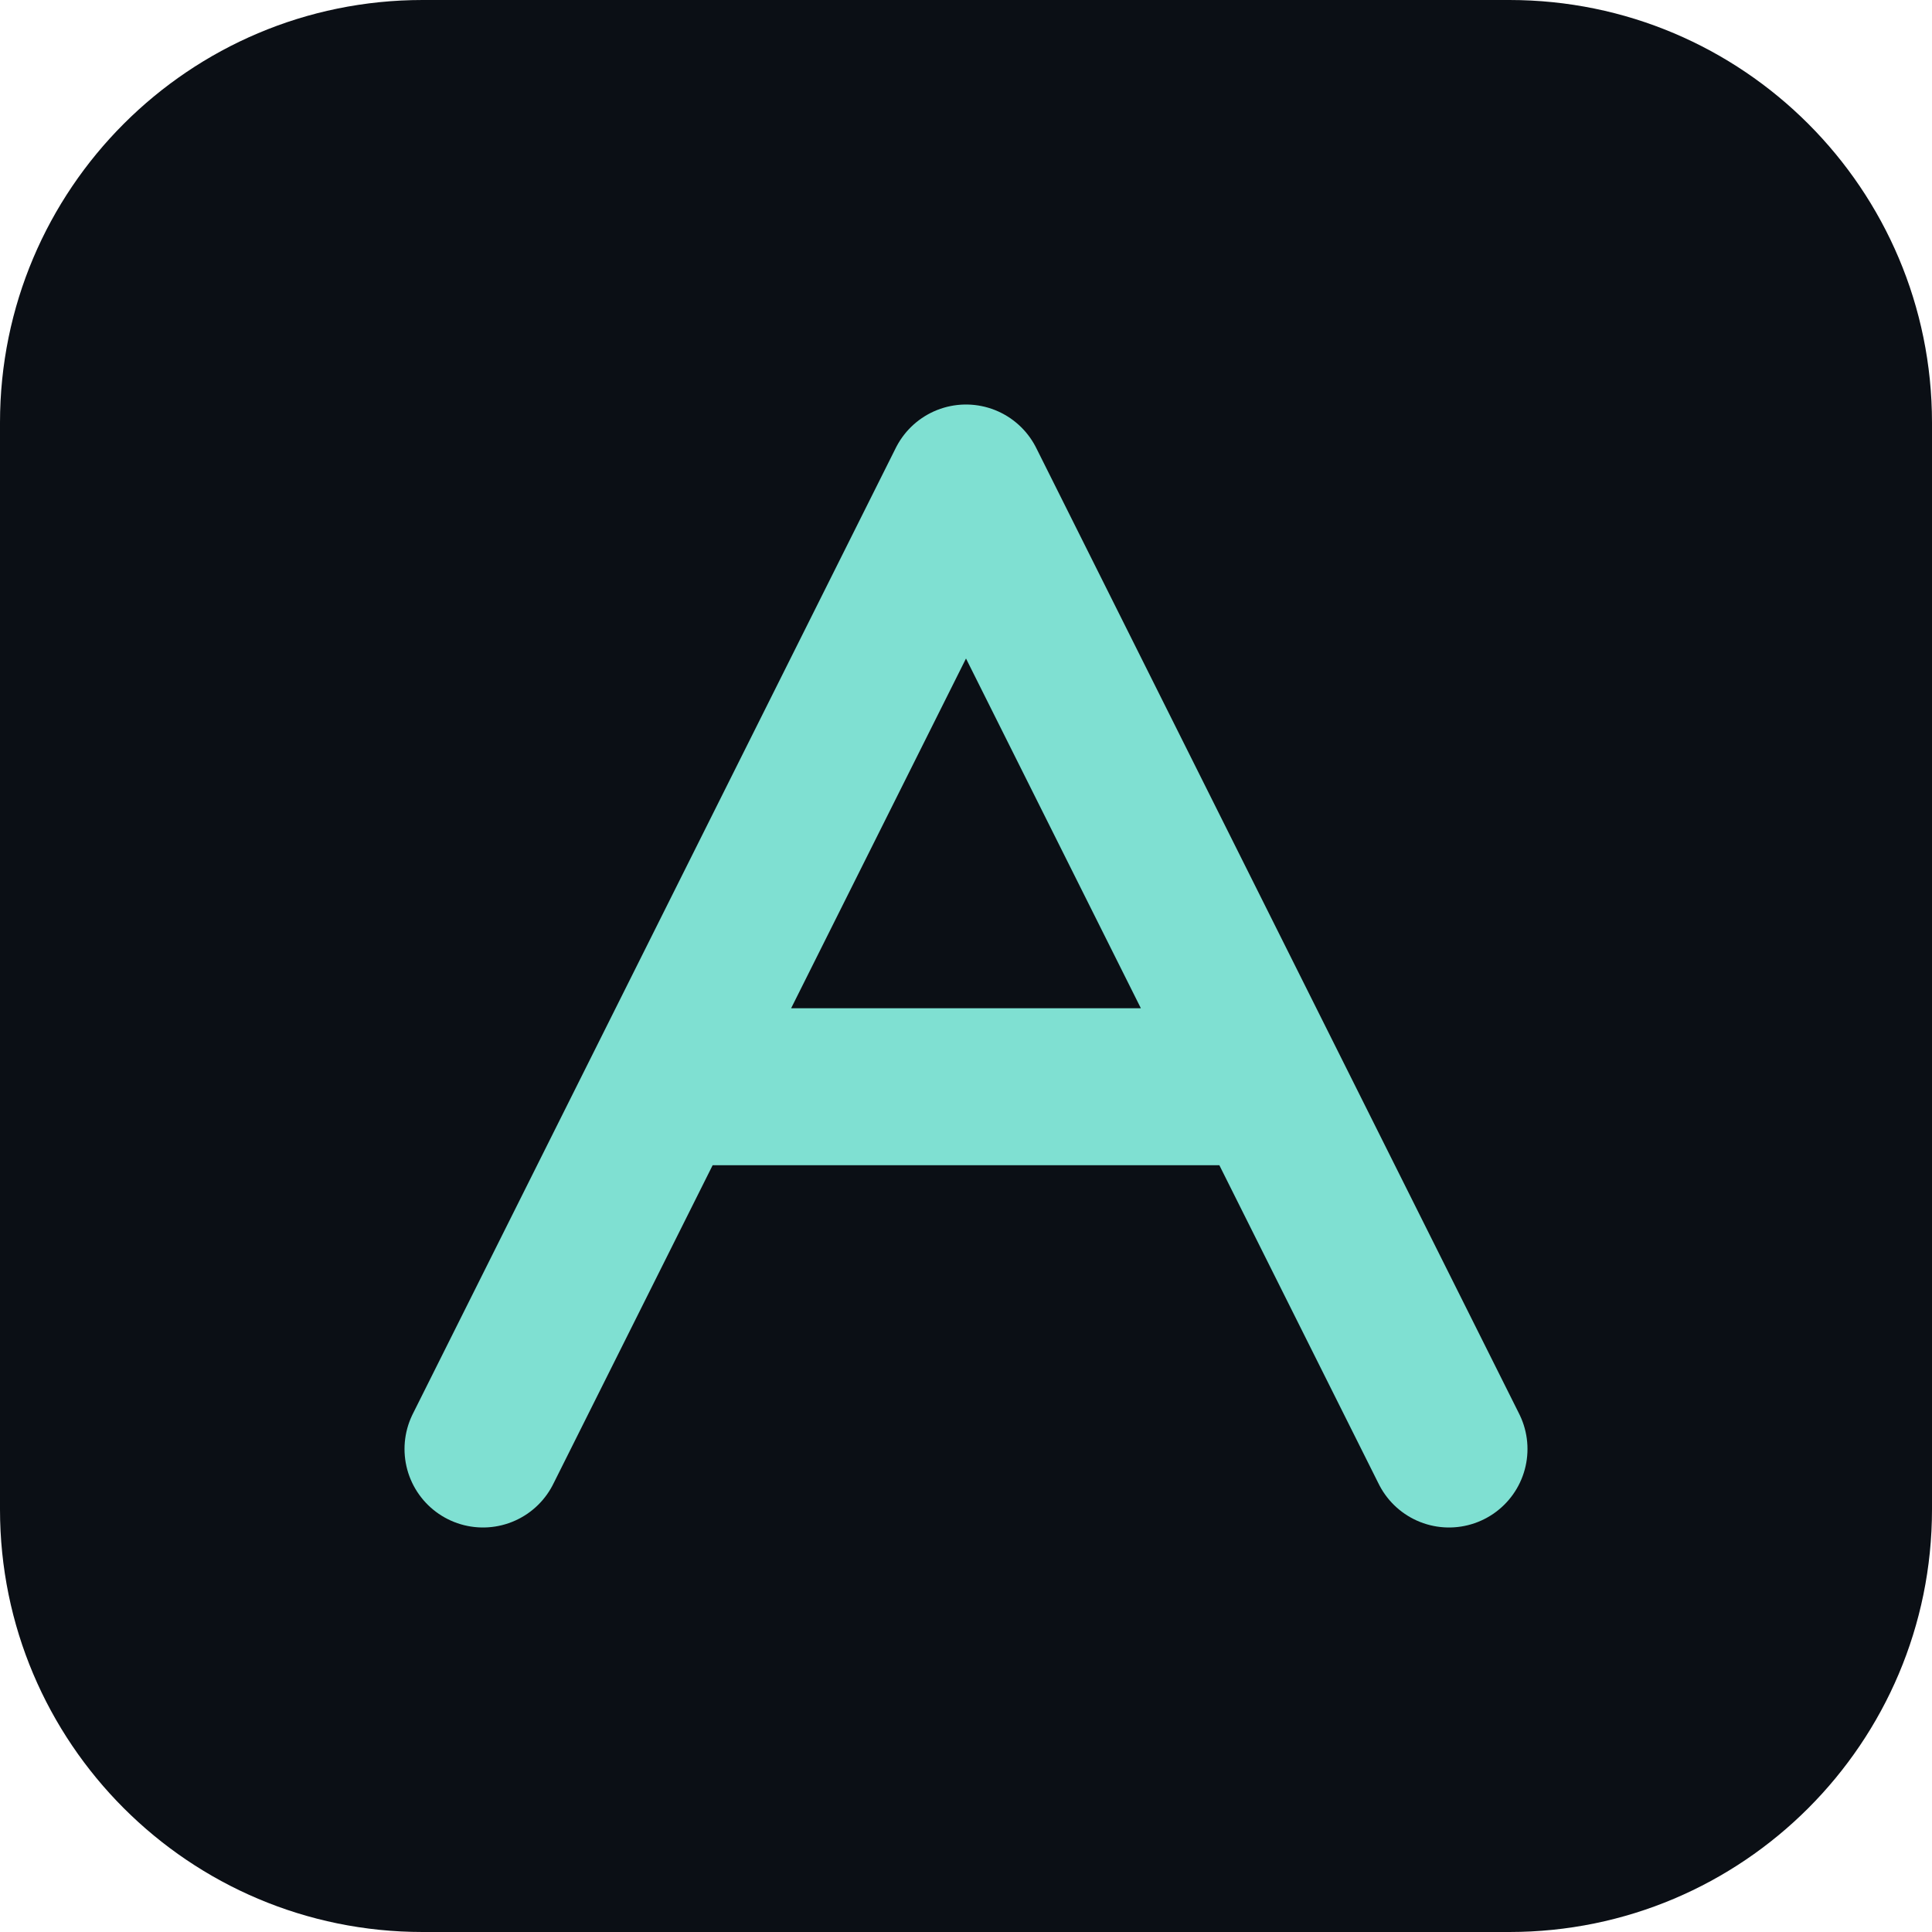
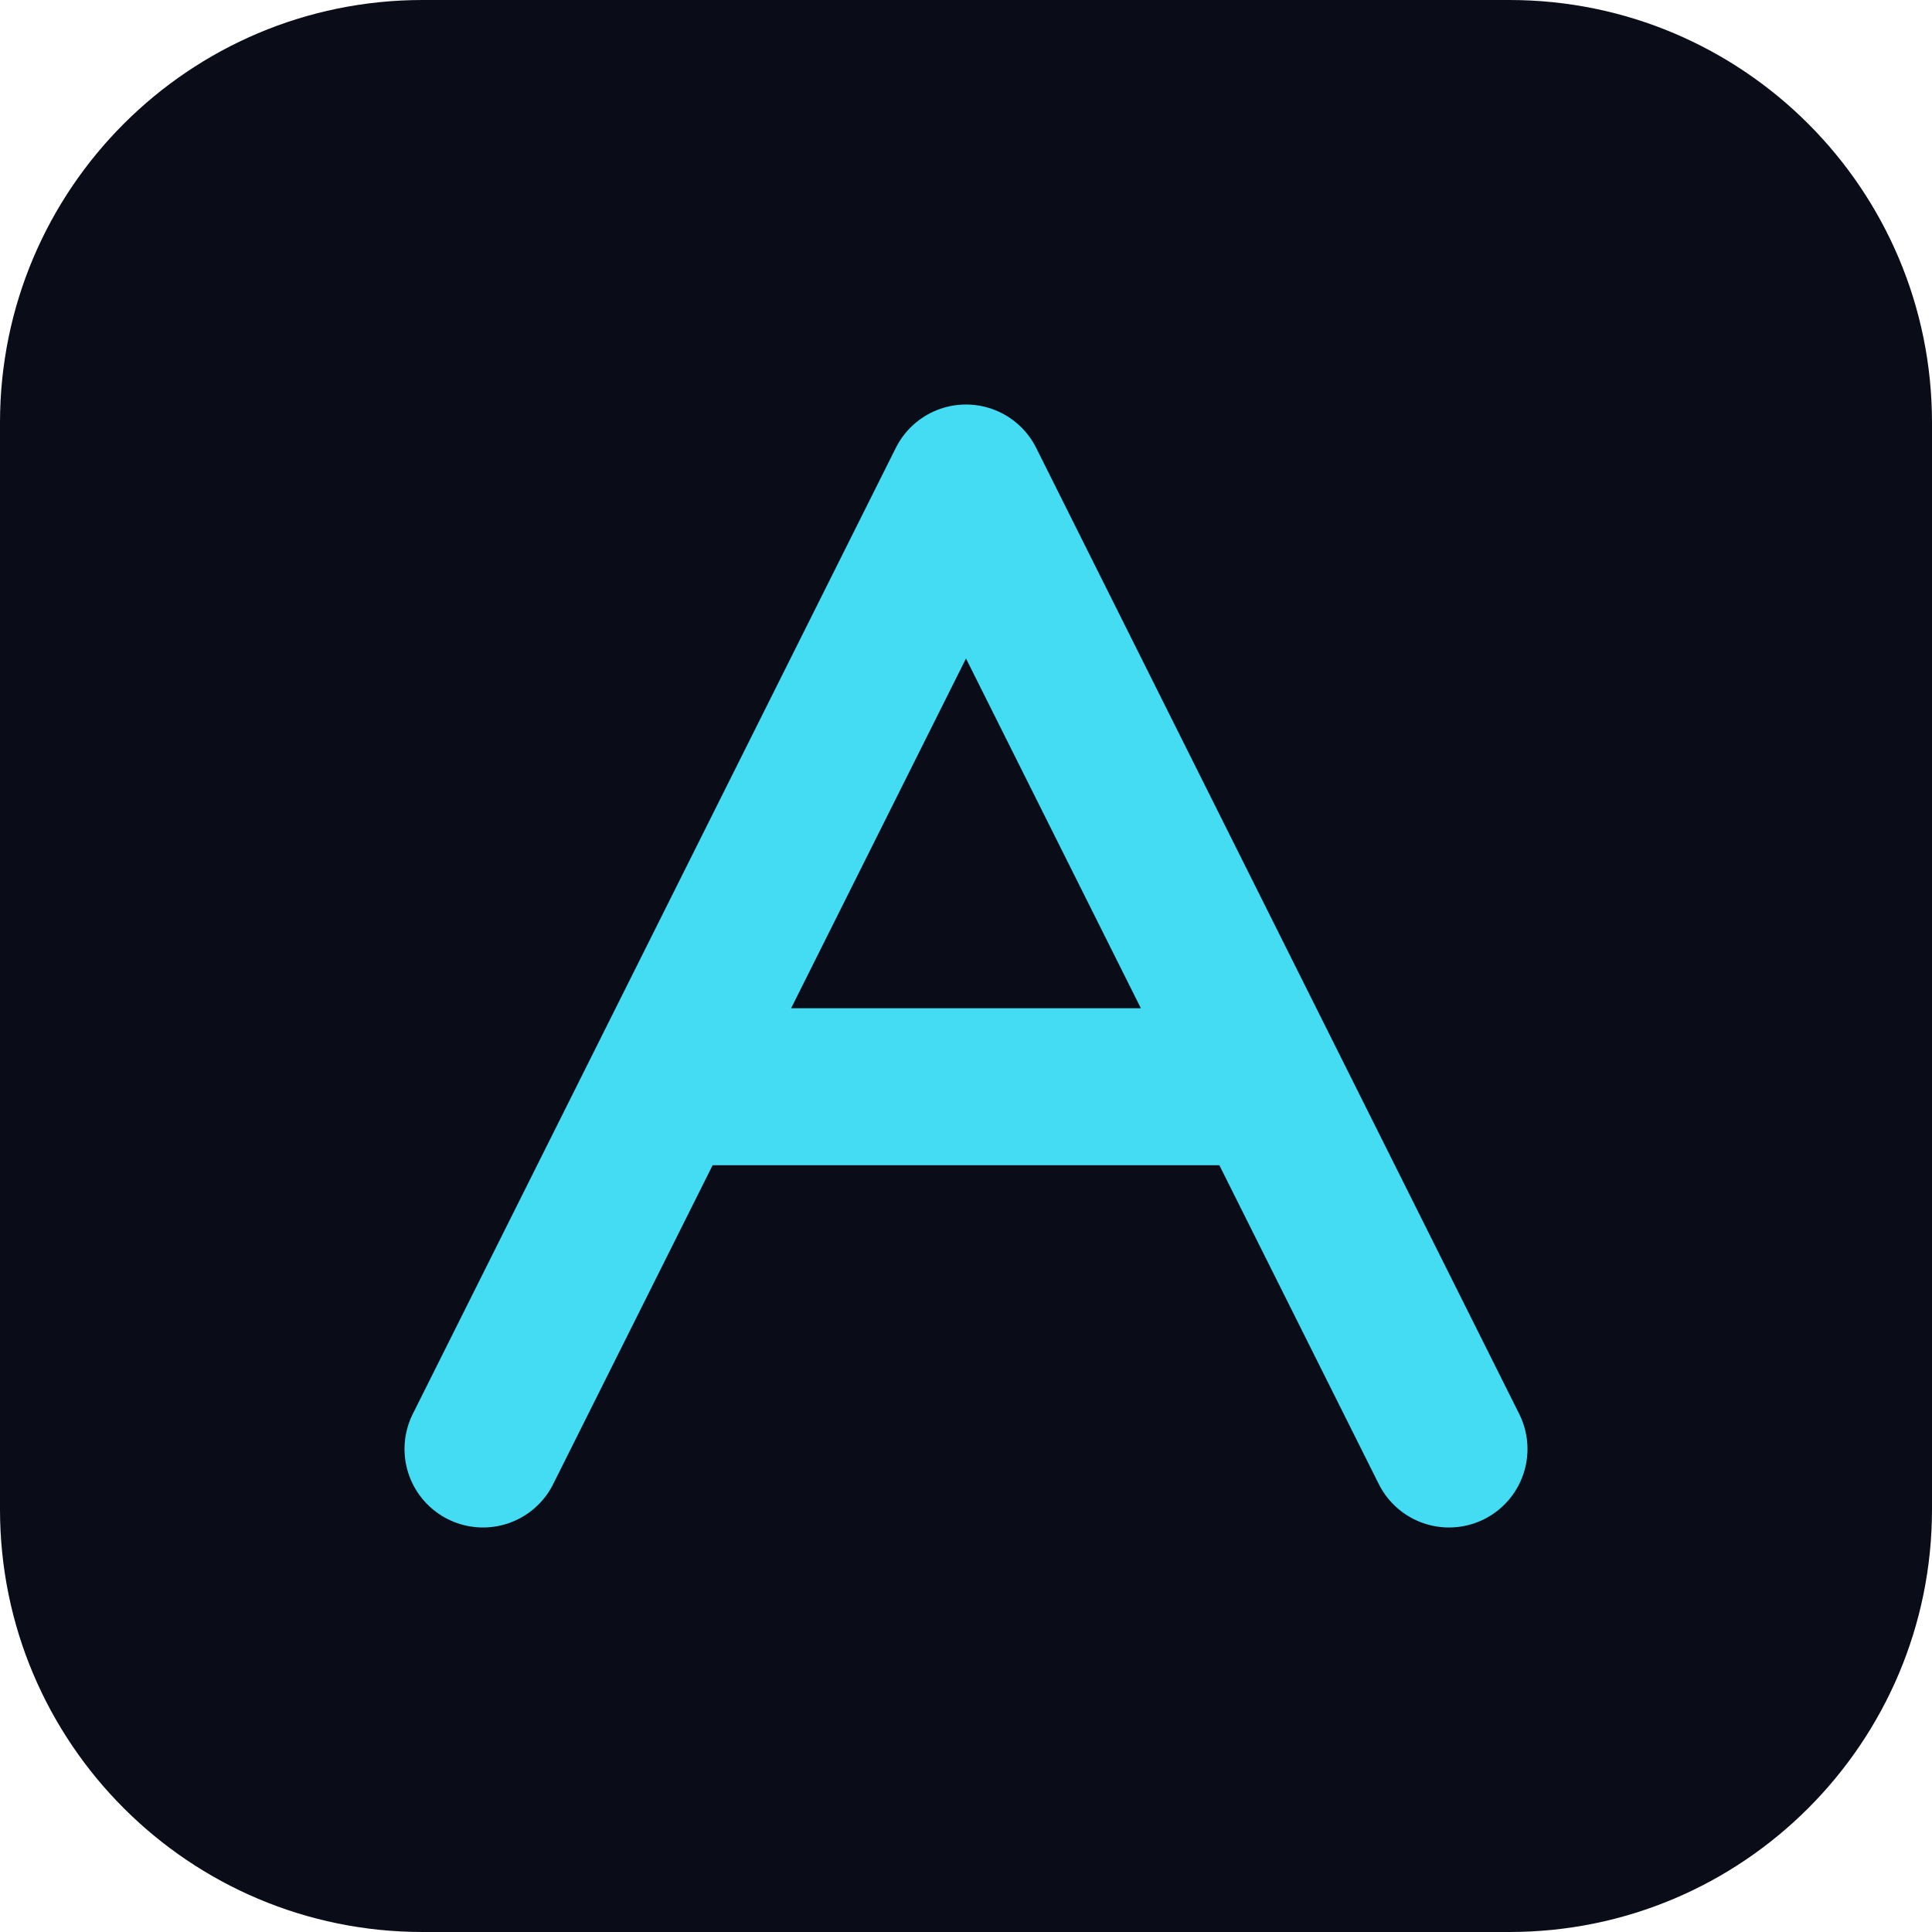
<svg xmlns="http://www.w3.org/2000/svg" viewBox="0 0 32 32">
-   <rect width="32" height="32" rx="7" fill="#0b0f15" />
-   <path d="M8 24 16 8l8 16M11.2 18h9.6" fill="none" stroke="#7fe0d2" stroke-width="2.6" stroke-linecap="round" stroke-linejoin="round" />
+   <rect width="32" height="32" rx="7" fill="#0a0d18" />
+   <path d="M8 24 16 8l8 16M11.2 18h9.6" fill="none" stroke="#43dcf2" stroke-width="2.6" stroke-linecap="round" stroke-linejoin="round" />
</svg>
